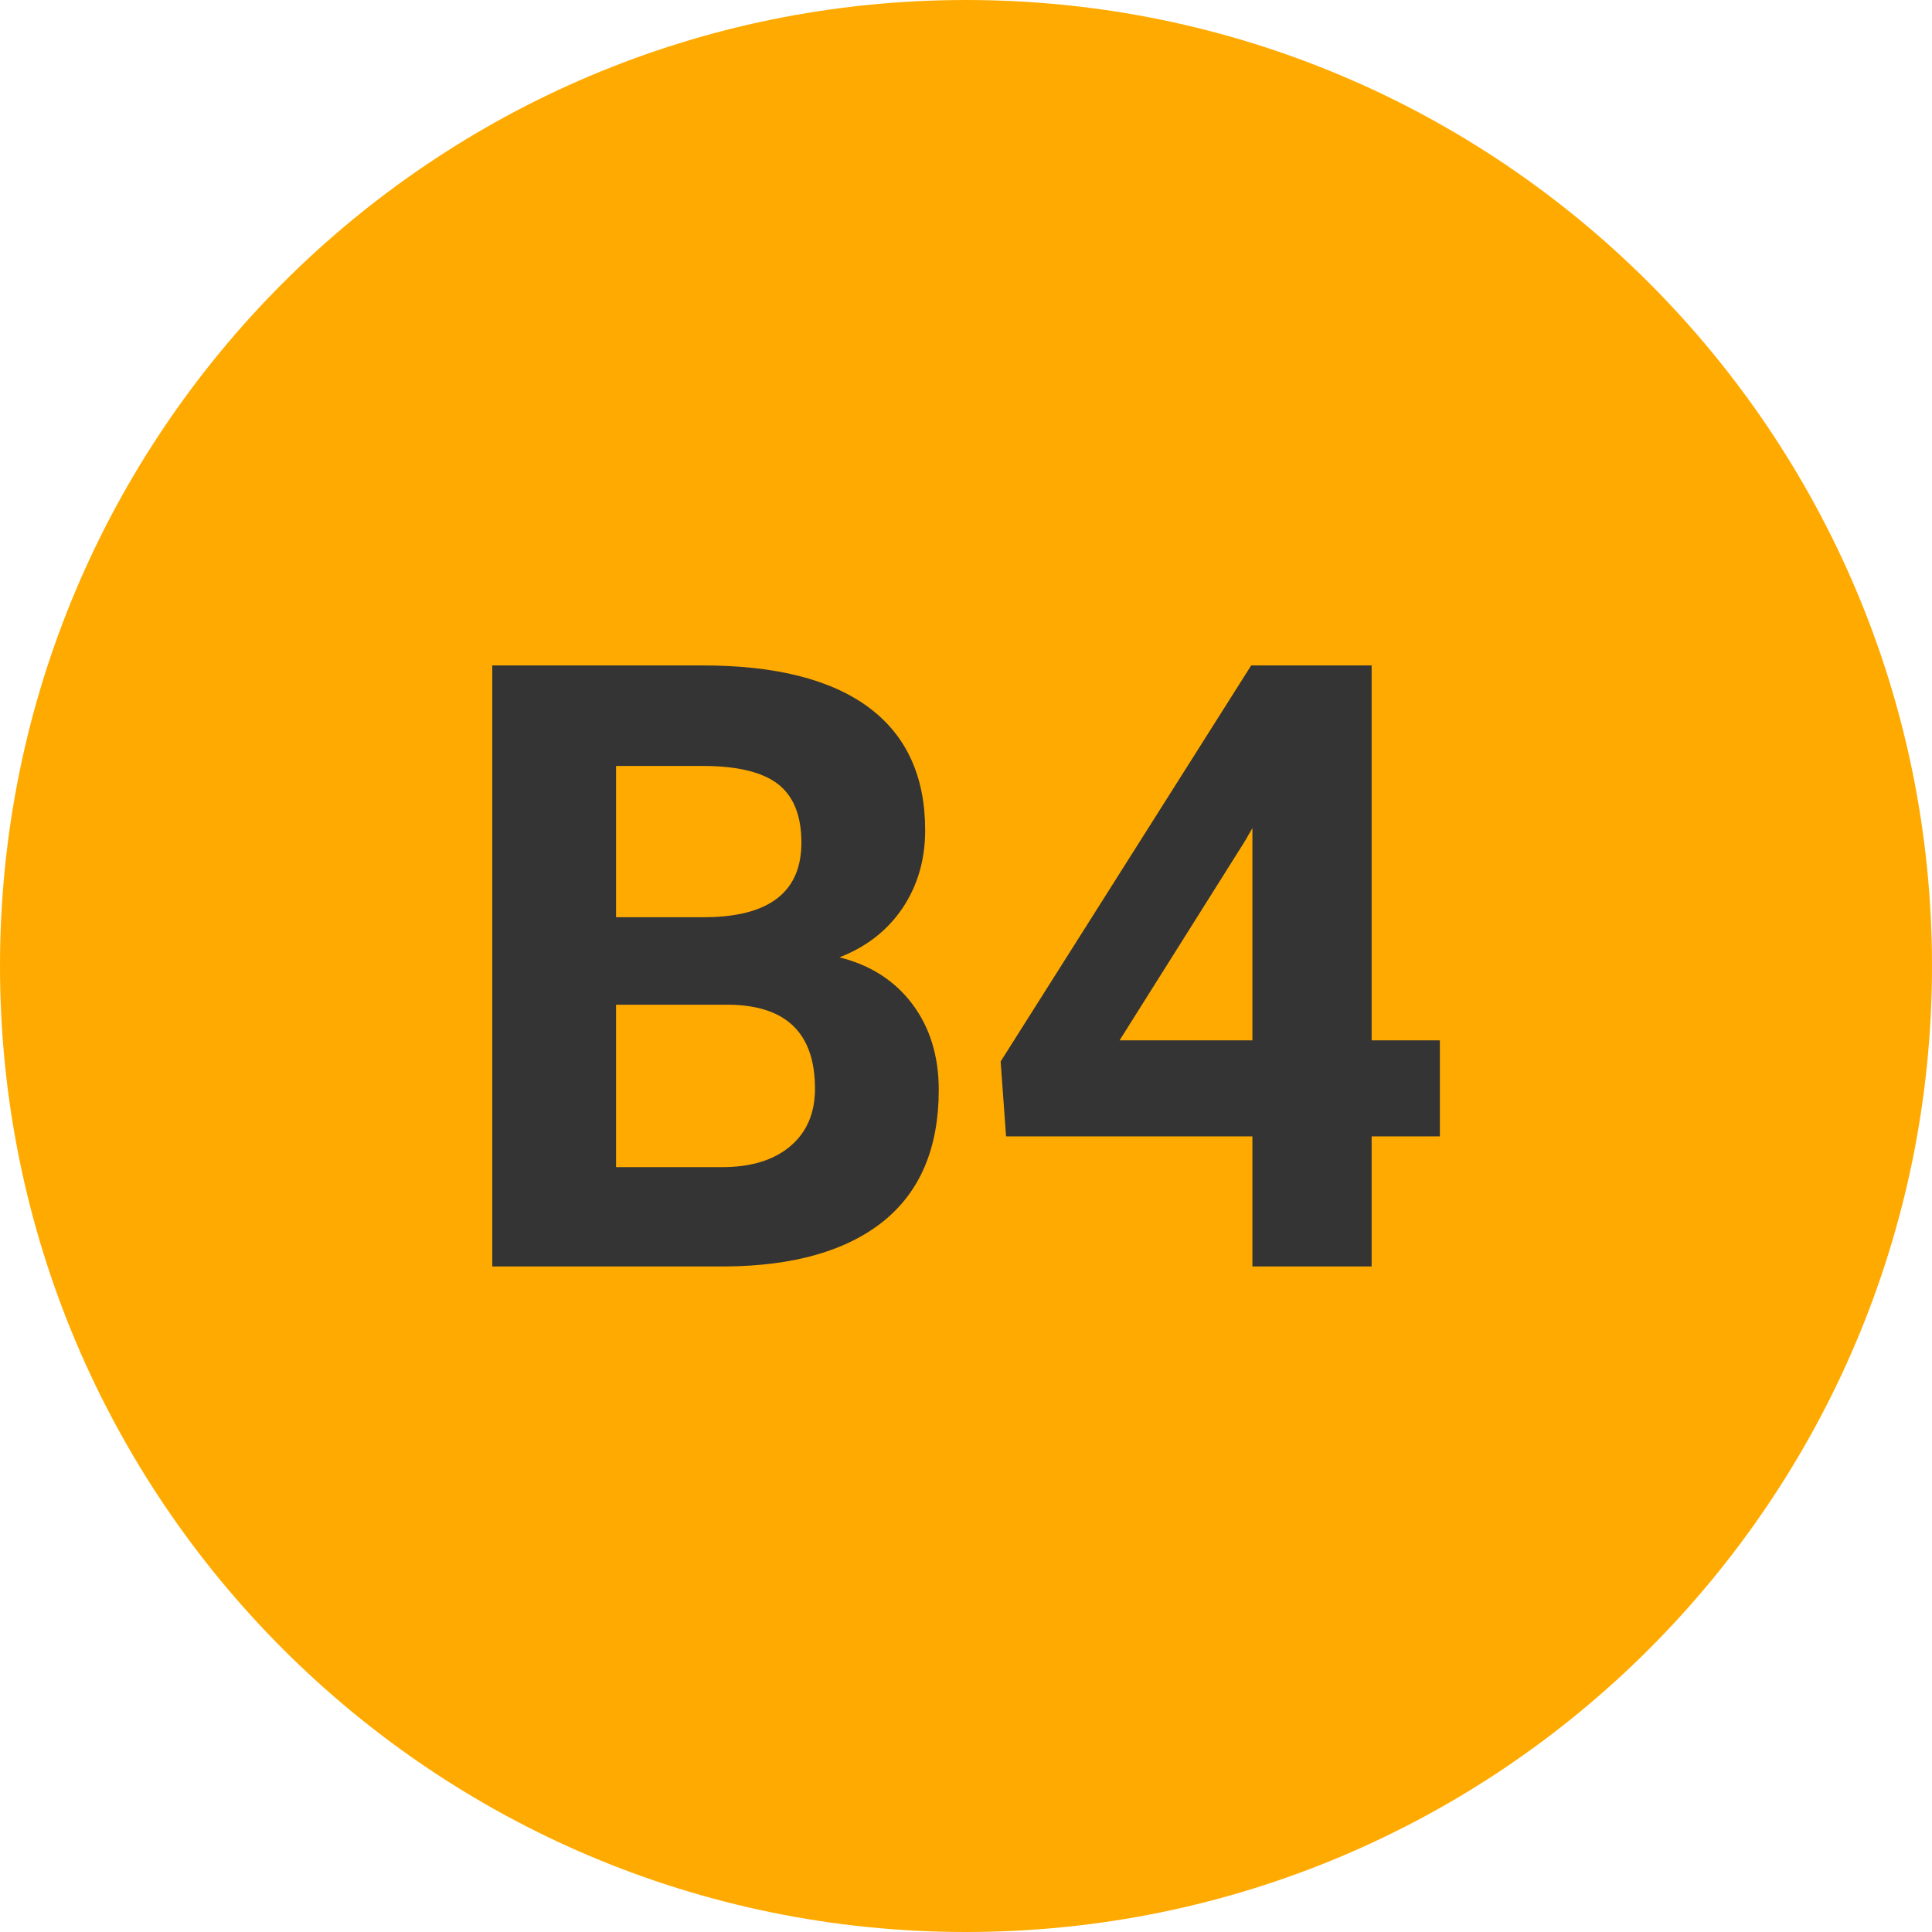
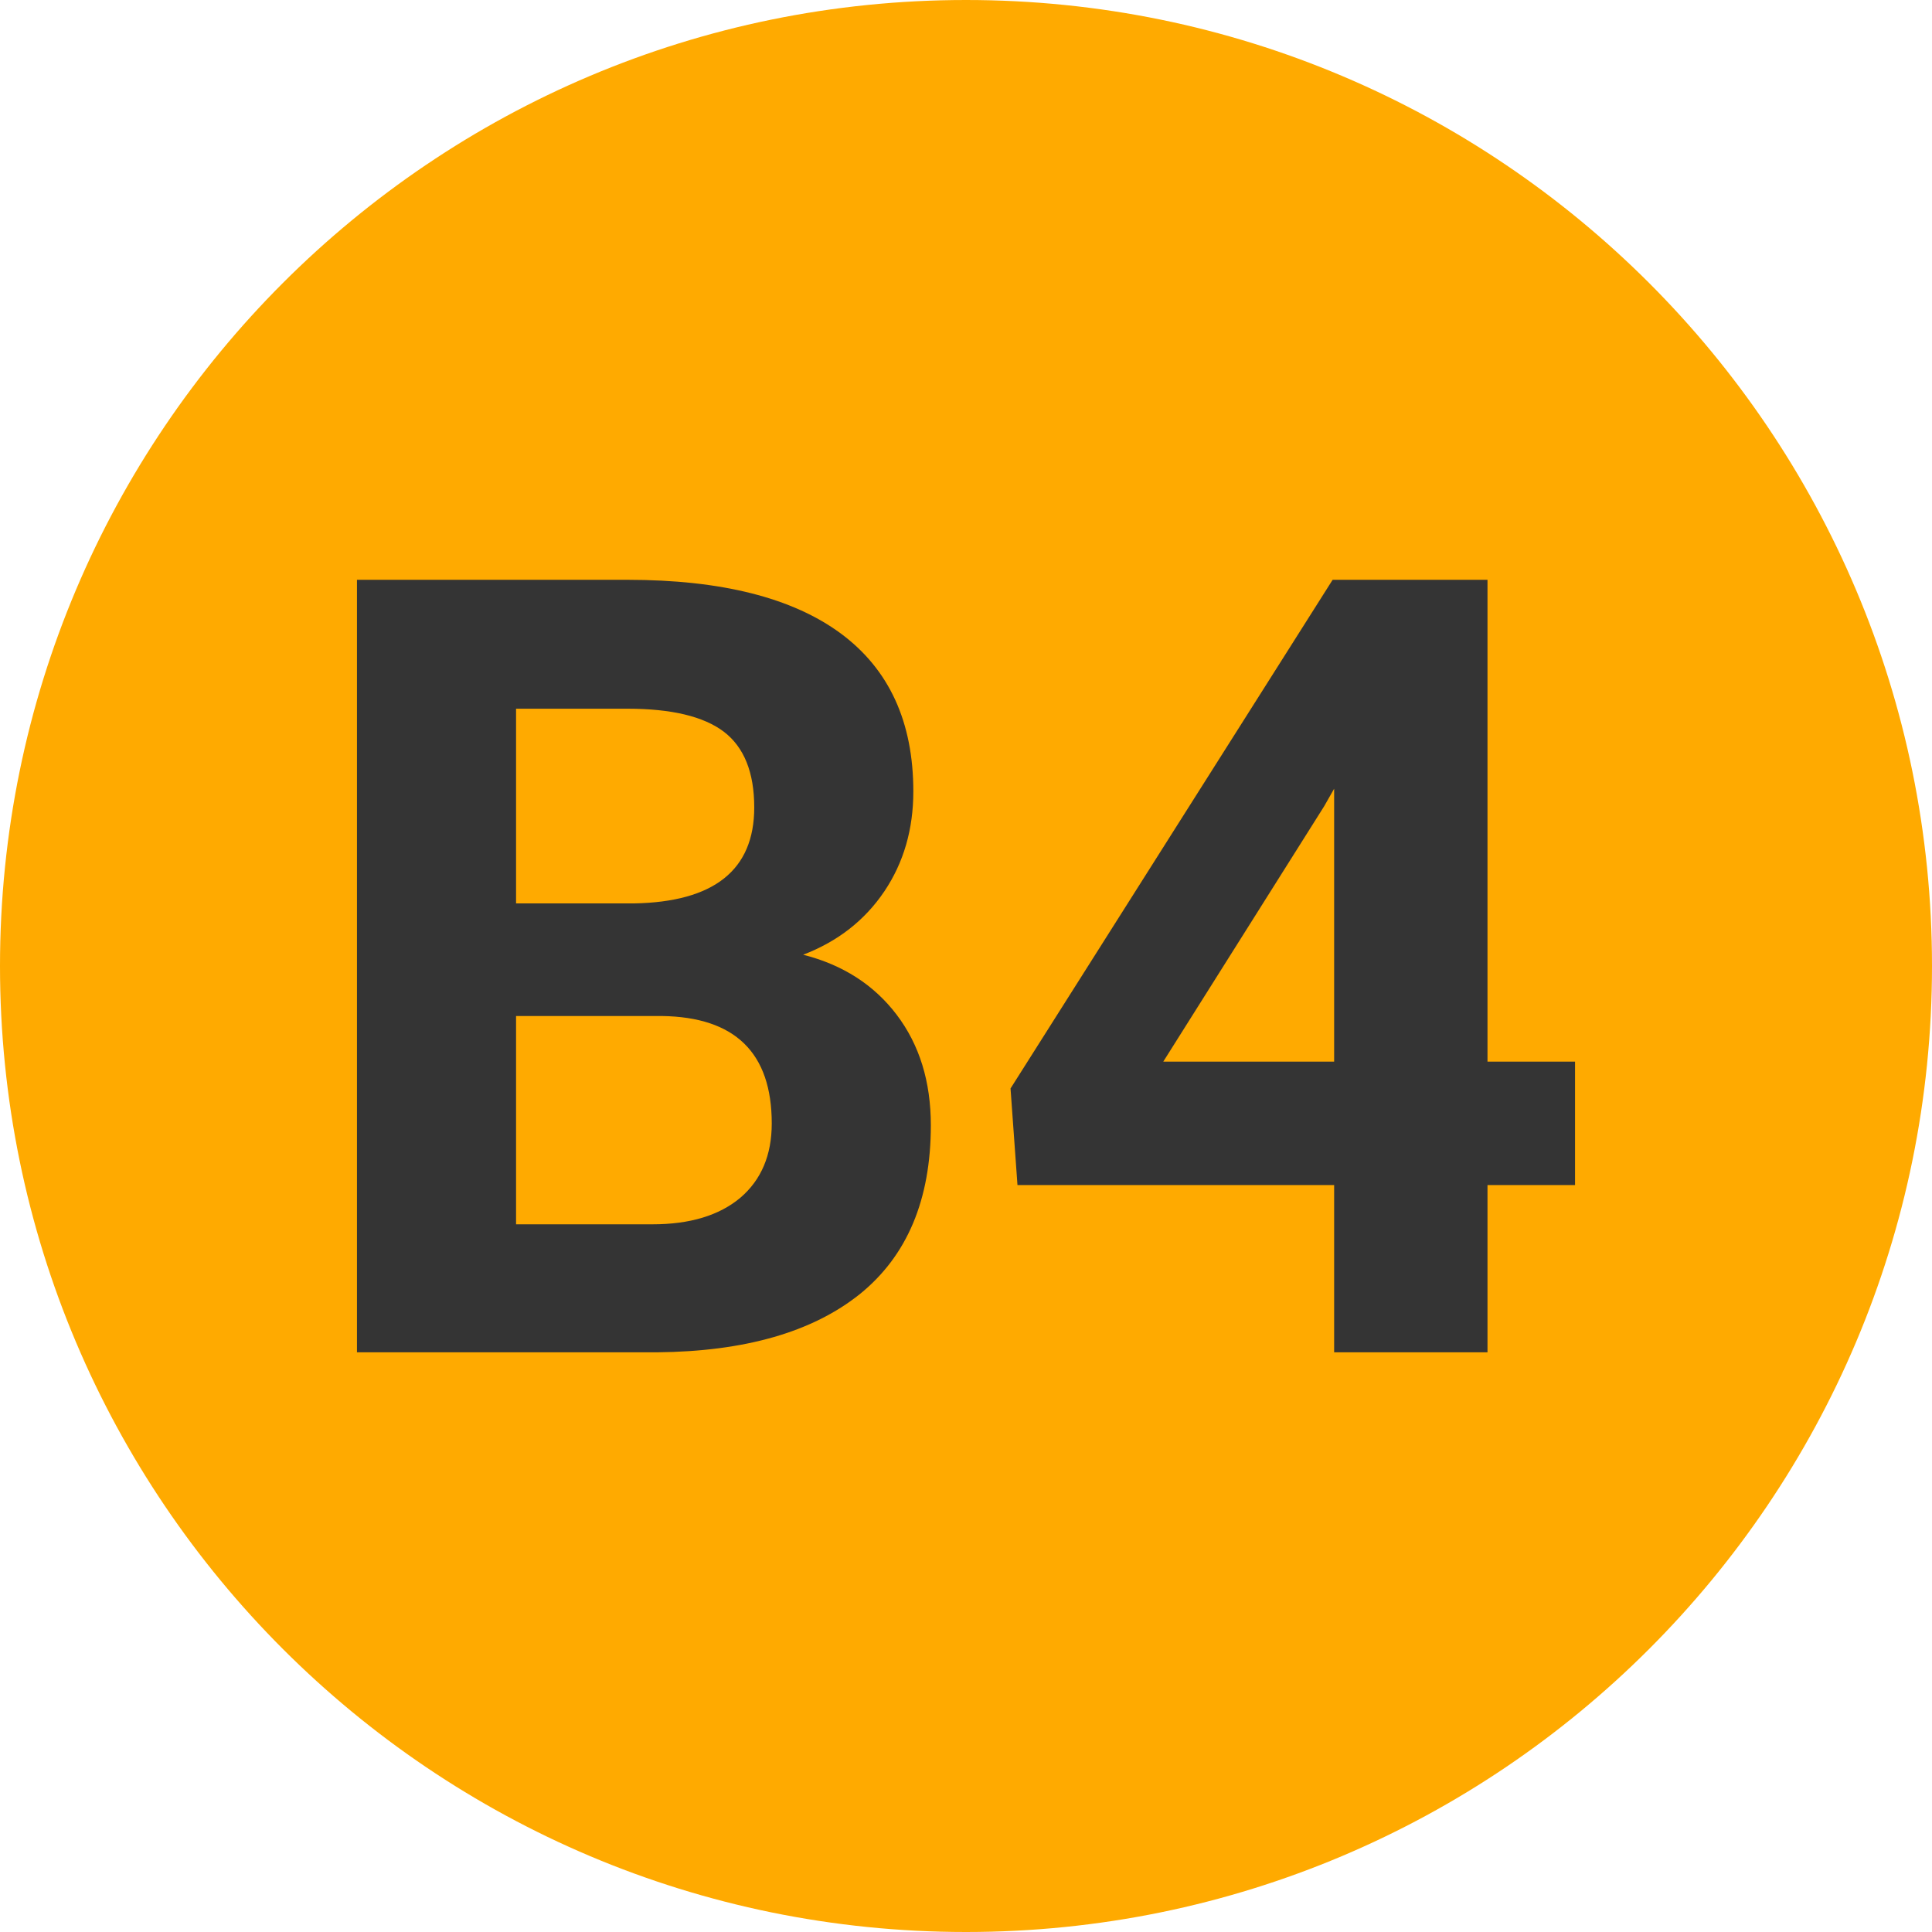
- <svg xmlns="http://www.w3.org/2000/svg" width="64" height="64">
+ <svg xmlns="http://www.w3.org/2000/svg" width="64" height="64" viewBox="0 0 64 64">
  <circle cx="32" cy="32" r="32" fill="#FFAA00" />
-   <g transform="translate(14.52734 41.95312)">
-     <path d="M9.52 0L1.78 0L1.78-19.91L8.75-19.91Q12.37-19.91 14.25-18.52Q16.12-17.13 16.12-14.45L16.12-14.45Q16.12-12.99 15.37-11.87Q14.62-10.76 13.28-10.24L13.28-10.24Q14.81-9.86 15.69-8.70Q16.57-7.53 16.57-5.85L16.57-5.85Q16.57-2.98 14.74-1.50Q12.91-0.03 9.52 0L9.52 0ZM9.64-8.67L5.88-8.67L5.88-3.29L9.39-3.29Q10.84-3.29 11.66-3.99Q12.47-4.68 12.47-5.89L12.47-5.89Q12.47-8.63 9.64-8.67L9.64-8.67ZM5.88-16.58L5.88-11.57L8.91-11.57Q12.02-11.62 12.02-14.04L12.02-14.04Q12.02-15.39 11.23-15.99Q10.45-16.58 8.75-16.58L8.75-16.58L5.88-16.58ZM30.91-19.91L30.91-7.49L33.17-7.49L33.17-4.31L30.91-4.31L30.91 0L26.96 0L26.96-4.31L18.80-4.31L18.62-6.79L26.92-19.91L30.91-19.91ZM26.70-14.07L22.56-7.49L26.96-7.49L26.96-14.52L26.70-14.07Z" fill="#343434" />
+   <g transform="translate(9.535156 44.79688)">
+     <path d="M12.23 0L2.29 0L2.29-25.59L11.25-25.59Q15.91-25.59 18.32-23.81Q20.72-22.03 20.72-18.58L20.72-18.58Q20.72-16.70 19.76-15.27Q18.79-13.83 17.07-13.17L17.07-13.17Q19.04-12.67 20.17-11.18Q21.30-9.69 21.30-7.52L21.30-7.52Q21.30-3.83 18.95-1.93Q16.59-0.04 12.23 0L12.23 0ZM12.39-11.14L7.56-11.14L7.56-4.24L12.08-4.24Q13.94-4.24 14.99-5.12Q16.03-6.01 16.03-7.58L16.03-7.58Q16.03-11.09 12.39-11.14L12.39-11.14ZM7.56-21.32L7.56-14.87L11.46-14.87Q15.45-14.94 15.45-18.05L15.45-18.05Q15.45-19.79 14.44-20.56Q13.43-21.32 11.25-21.32L11.25-21.32L7.56-21.32ZM39.74-25.59L39.74-9.63L42.64-9.63L42.64-5.54L39.74-5.54L39.74 0L34.66 0L34.66-5.54L24.17-5.54L23.94-8.74L34.61-25.59L39.74-25.59ZM34.33-18.09L29.00-9.63L34.66-9.63L34.66-18.67L34.33-18.09Z" fill="#343434" />
  </g>
</svg>
